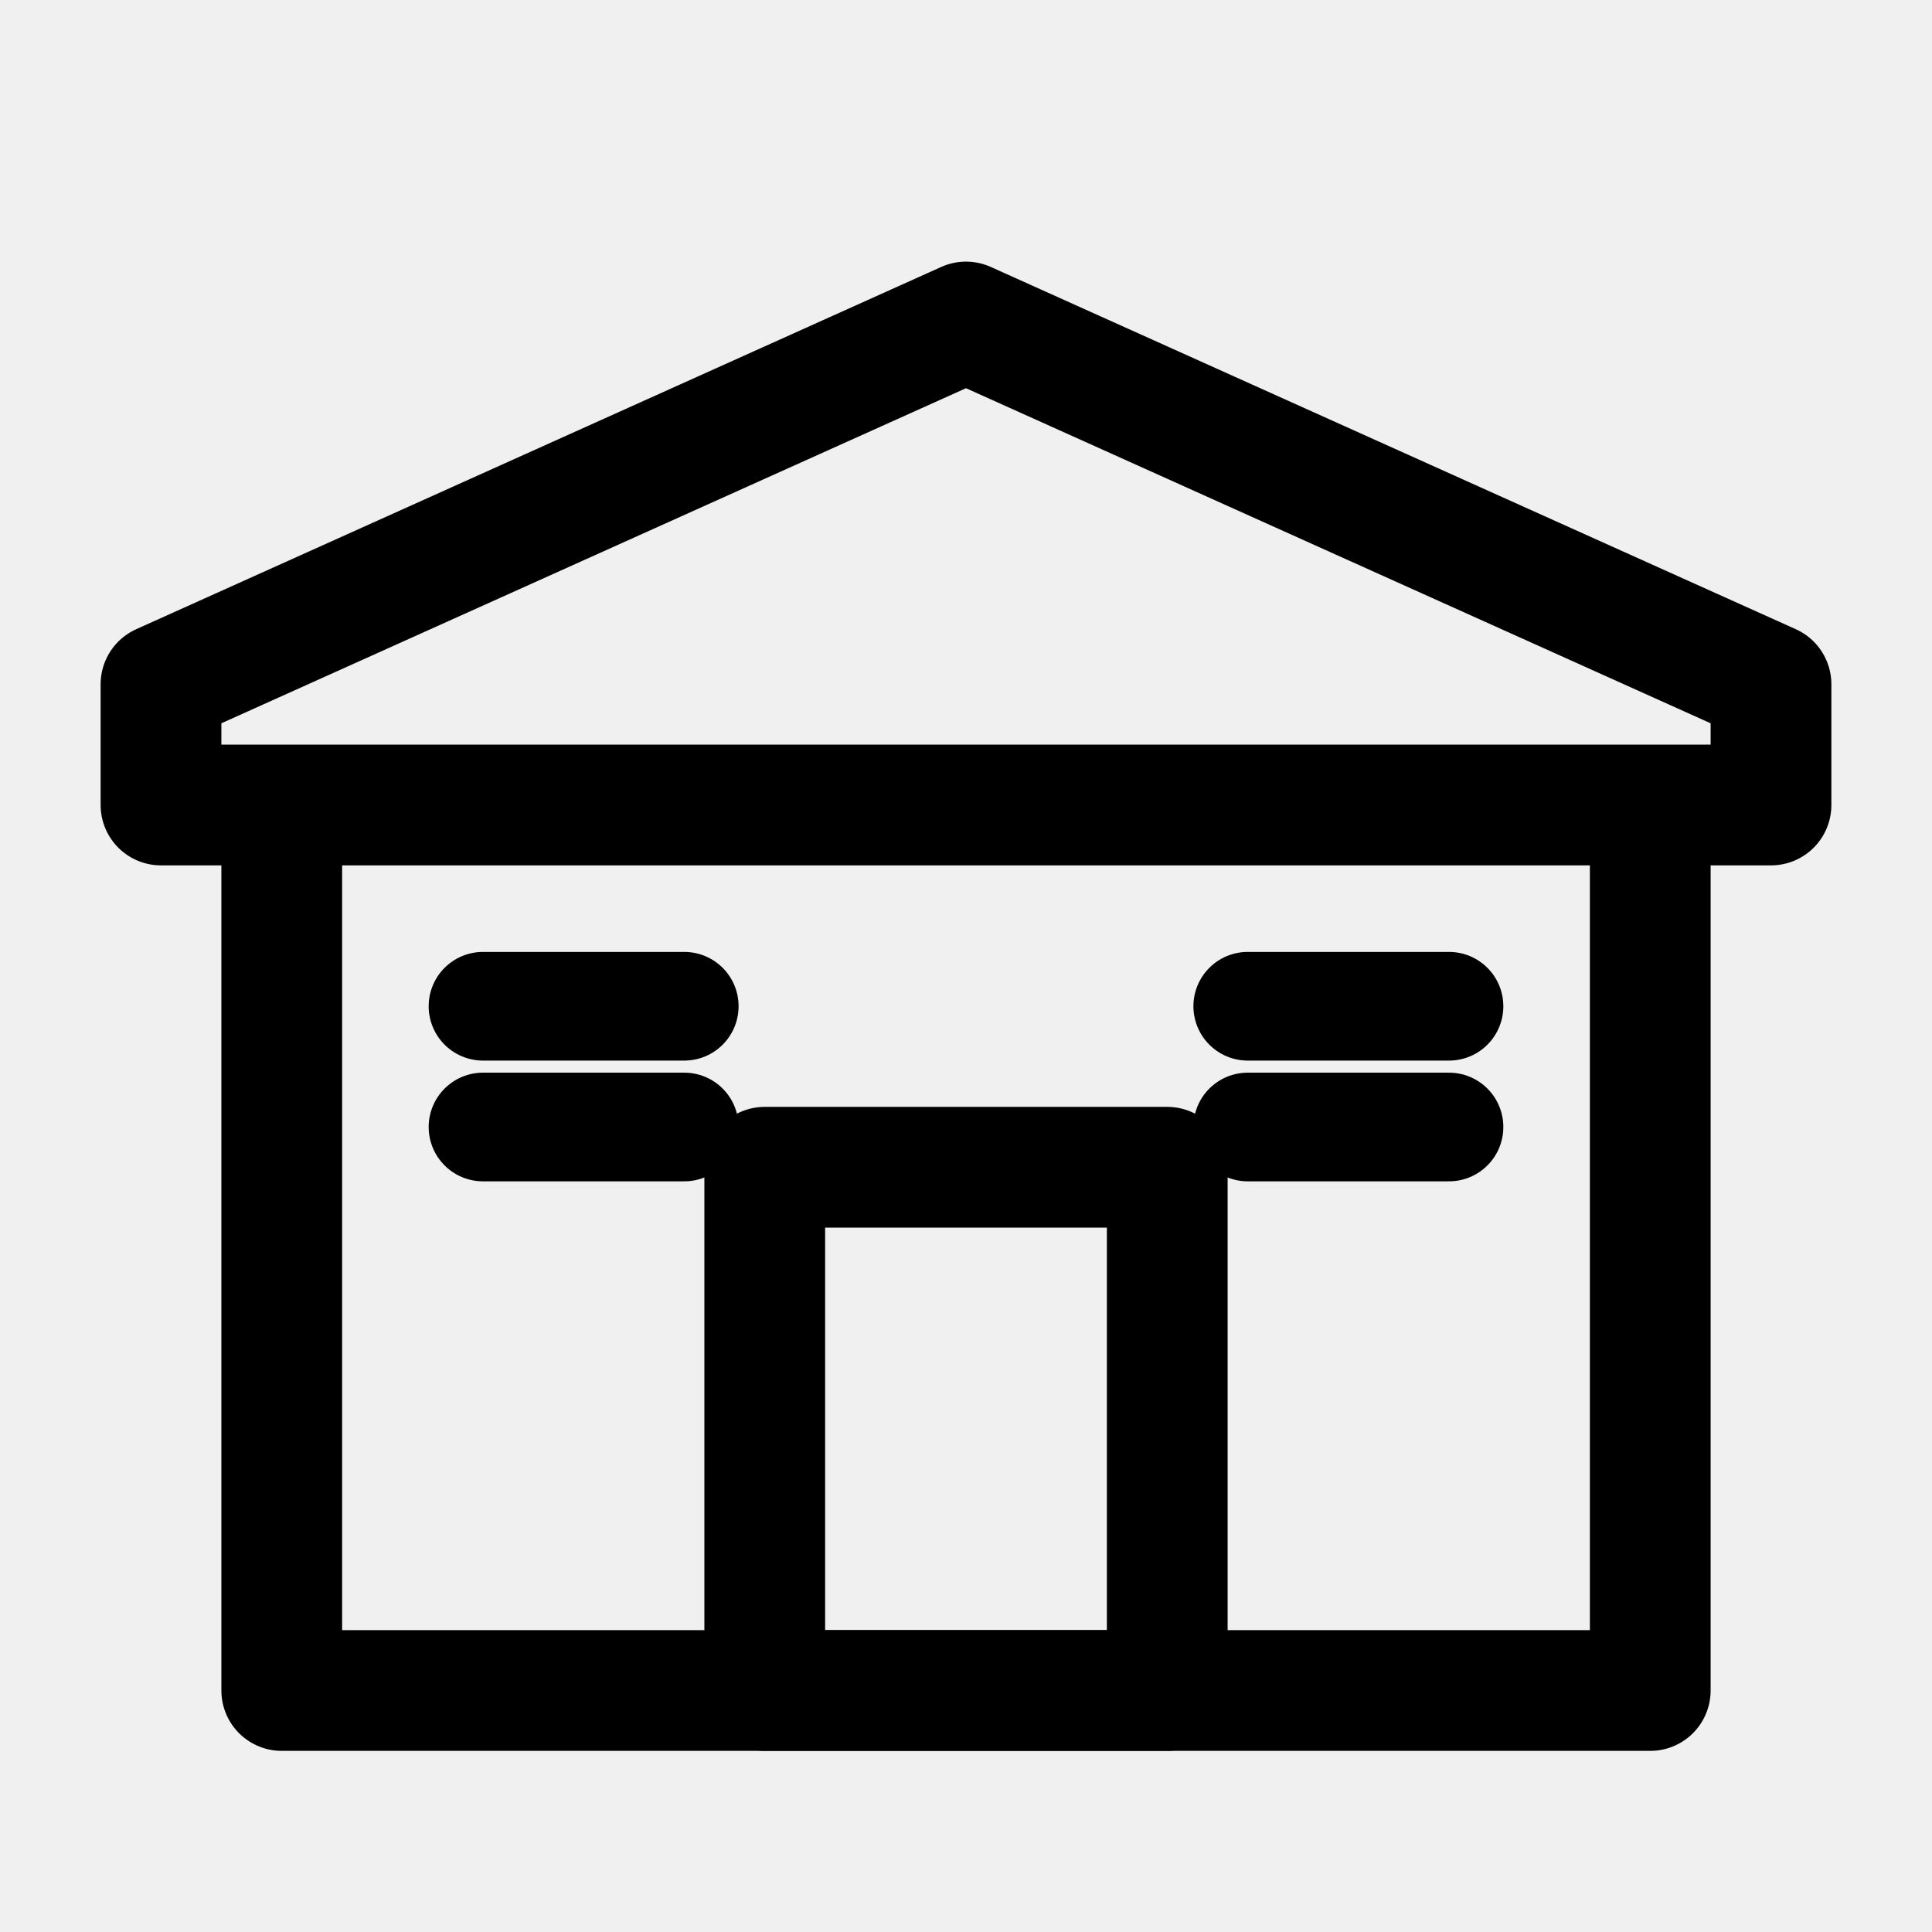
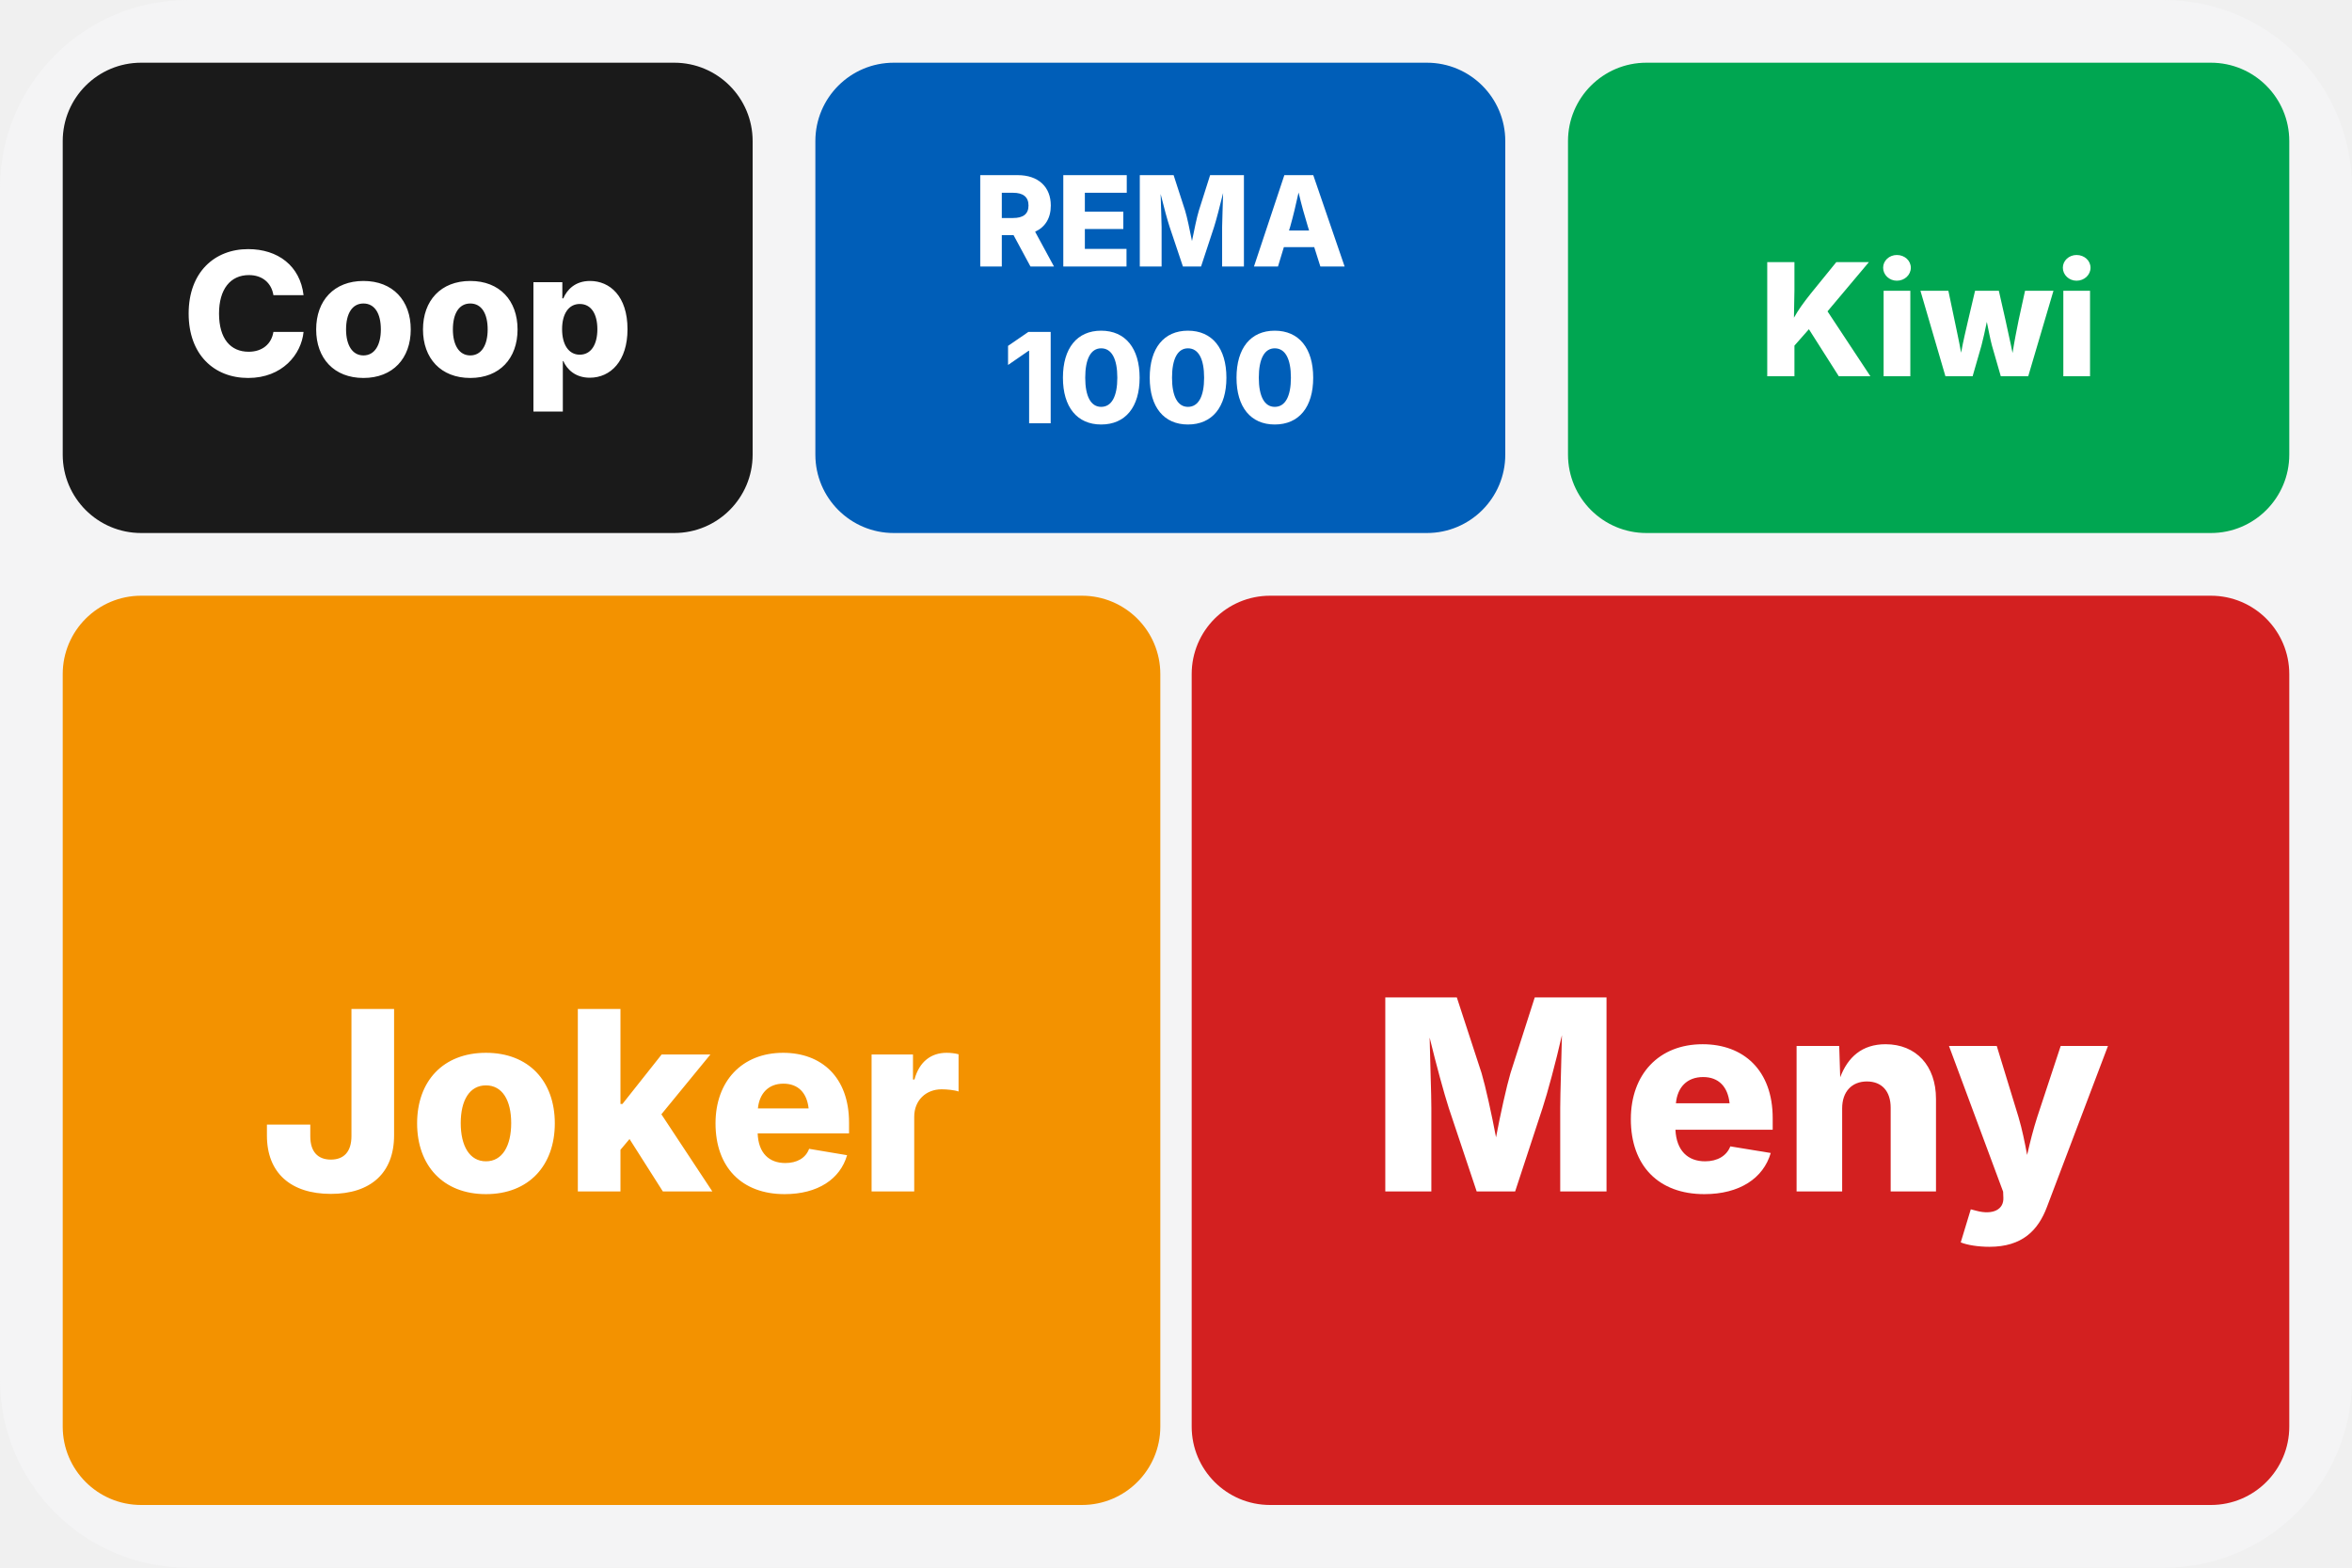
- <svg xmlns="http://www.w3.org/2000/svg" viewBox="0 0 24 24" fill="none">
-   <path d="M2 8.5L12 4l10 4.5V10H2V8.5z" stroke="#000" stroke-width="1.5" stroke-linecap="round" stroke-linejoin="round" />
-   <path d="M3.5 10v11h17V10" stroke="#000" stroke-width="1.5" stroke-linejoin="round" />
-   <path d="M9.5 14.5h5V21h-5v-6.5z" stroke="#000" stroke-width="1.5" stroke-linejoin="round" />
-   <path d="M6 12.5h2.5M6 14h2.5" stroke="#000" stroke-width="1.35" stroke-linecap="round" />
-   <path d="M15.5 12.5H18M15.5 14H18" stroke="#000" stroke-width="1.35" stroke-linecap="round" />
+ <svg xmlns="http://www.w3.org/2000/svg" viewBox="0 0 150 100" fill="none">
+   <rect width="150" height="100" rx="12" fill="#f4f4f5" />
+   <rect x="4" y="4" width="44" height="30" rx="5" fill="#1a1a1a" />
+   <text x="26" y="24" text-anchor="middle" fill="#fff" font-family="system-ui, -apple-system, Segoe UI, sans-serif" font-size="11" font-weight="800">Coop</text>
+   <rect x="52" y="4" width="44" height="30" rx="5" fill="#005eb8" />
+   <text x="74" y="17" text-anchor="middle" fill="#fff" font-family="system-ui, -apple-system, Segoe UI, sans-serif" font-size="8" font-weight="800">REMA</text>
+   <text x="74" y="27" text-anchor="middle" fill="#fff" font-family="system-ui, -apple-system, Segoe UI, sans-serif" font-size="8" font-weight="800">1000</text>
+   <rect x="100" y="4" width="46" height="30" rx="5" fill="#00a651" />
+   <text x="123" y="24" text-anchor="middle" fill="#fff" font-family="system-ui, -apple-system, Segoe UI, sans-serif" font-size="10" font-weight="800">Kiwi</text>
+   <rect x="4" y="38" width="70" height="58" rx="5" fill="#f39200" />
+   <text x="39" y="76" text-anchor="middle" fill="#fff" font-family="system-ui, -apple-system, Segoe UI, sans-serif" font-size="16" font-weight="800">Joker</text>
+   <rect x="76" y="38" width="70" height="58" rx="5" fill="#d32020" />
+   <text x="111" y="76" text-anchor="middle" fill="#fff" font-family="system-ui, -apple-system, Segoe UI, sans-serif" font-size="17" font-weight="800">Meny</text>
</svg>
